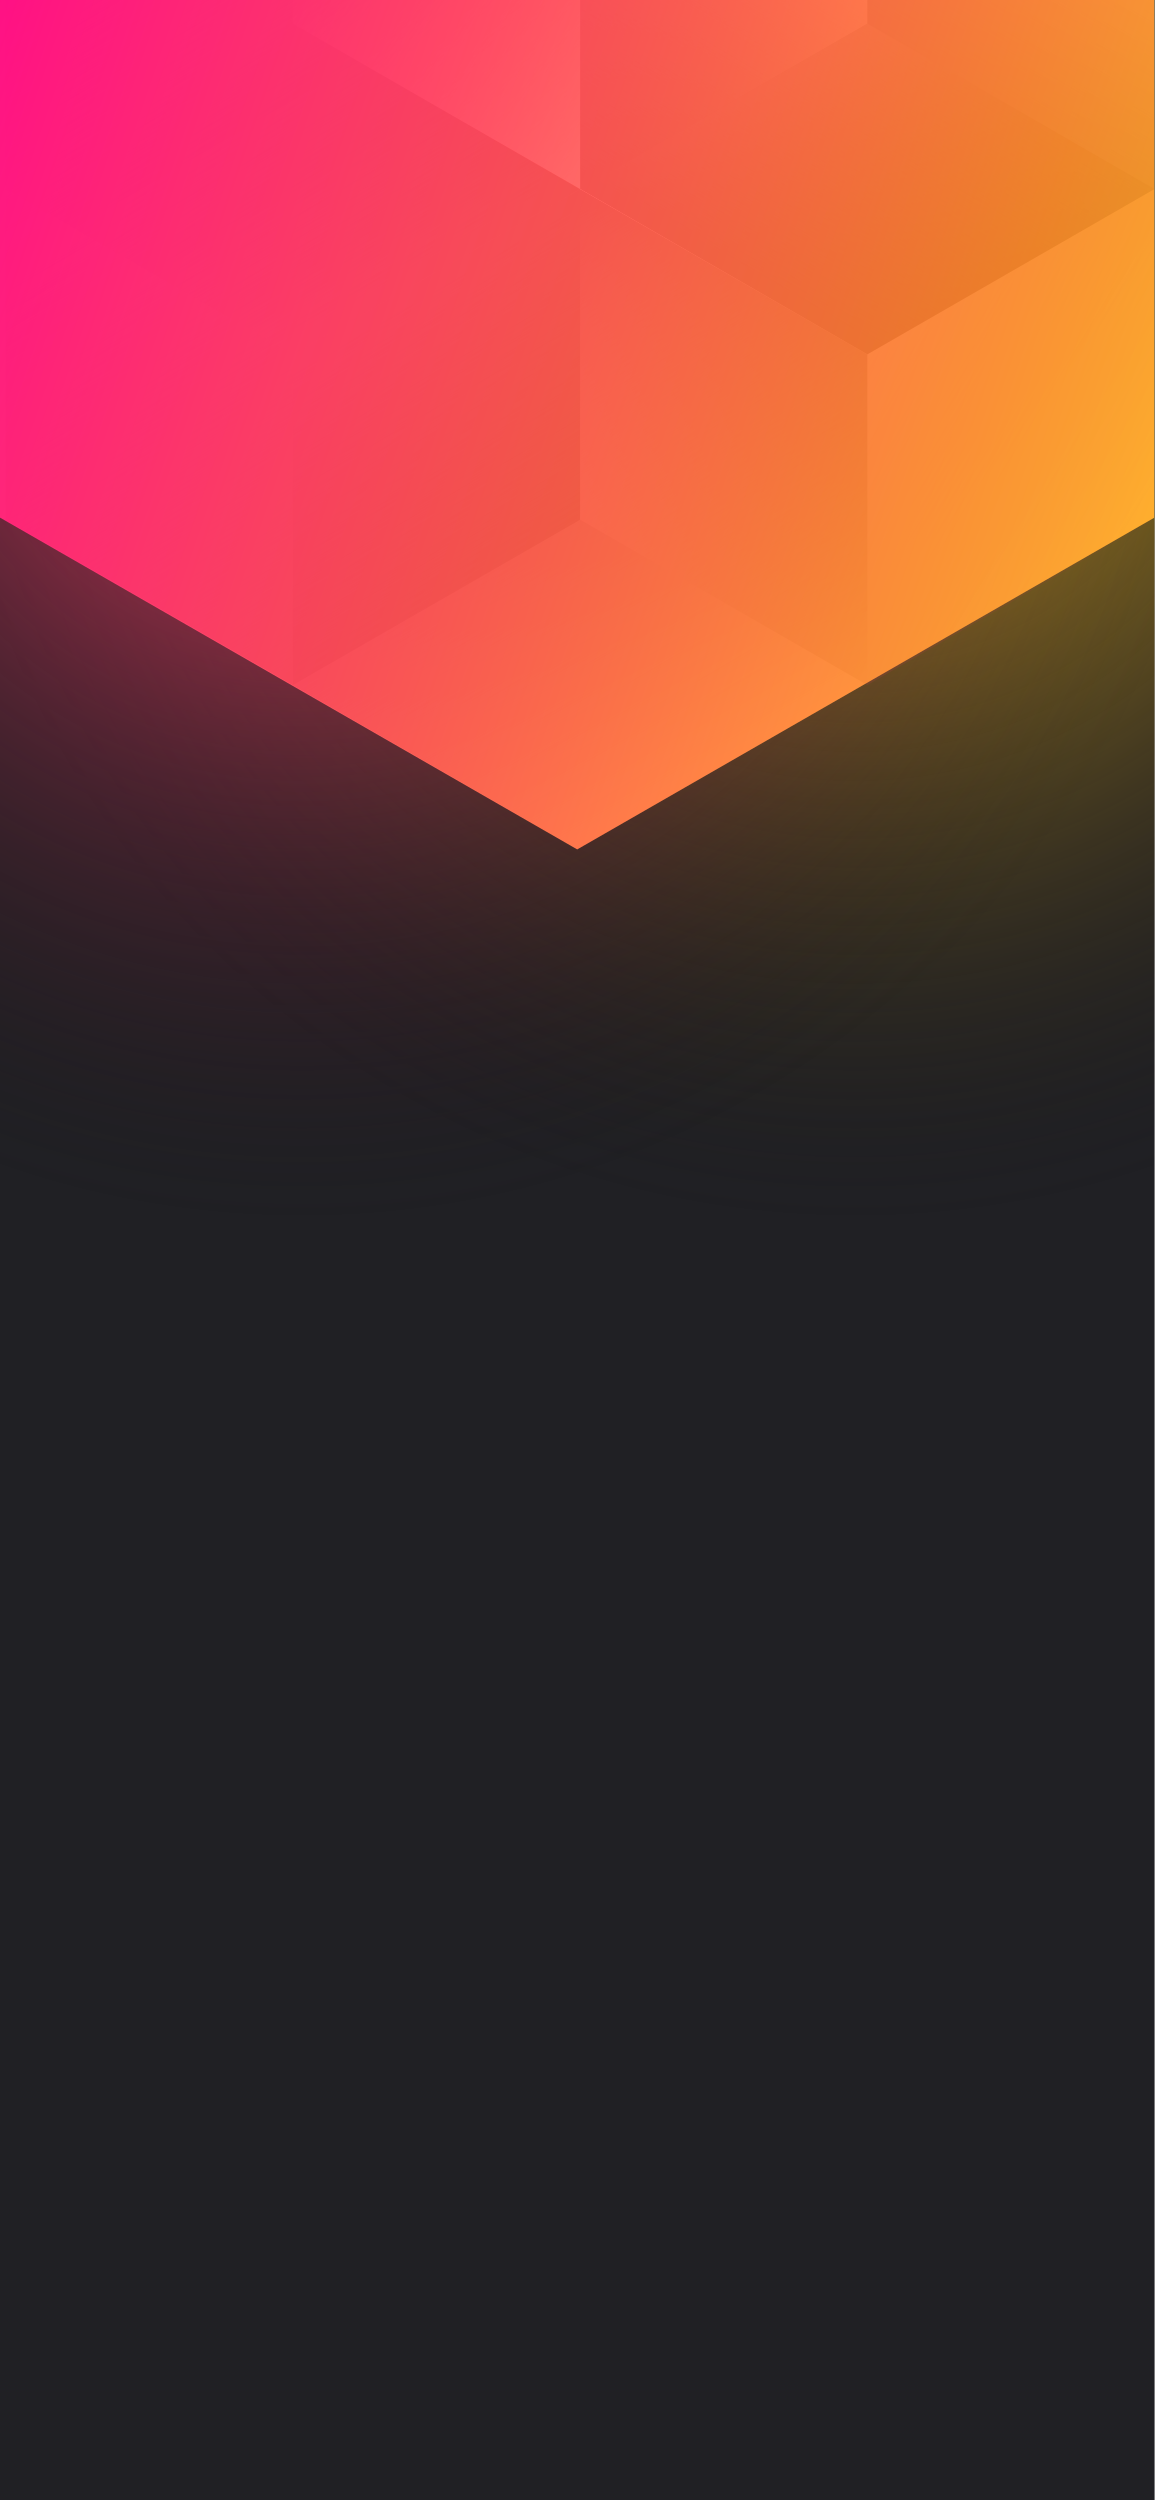
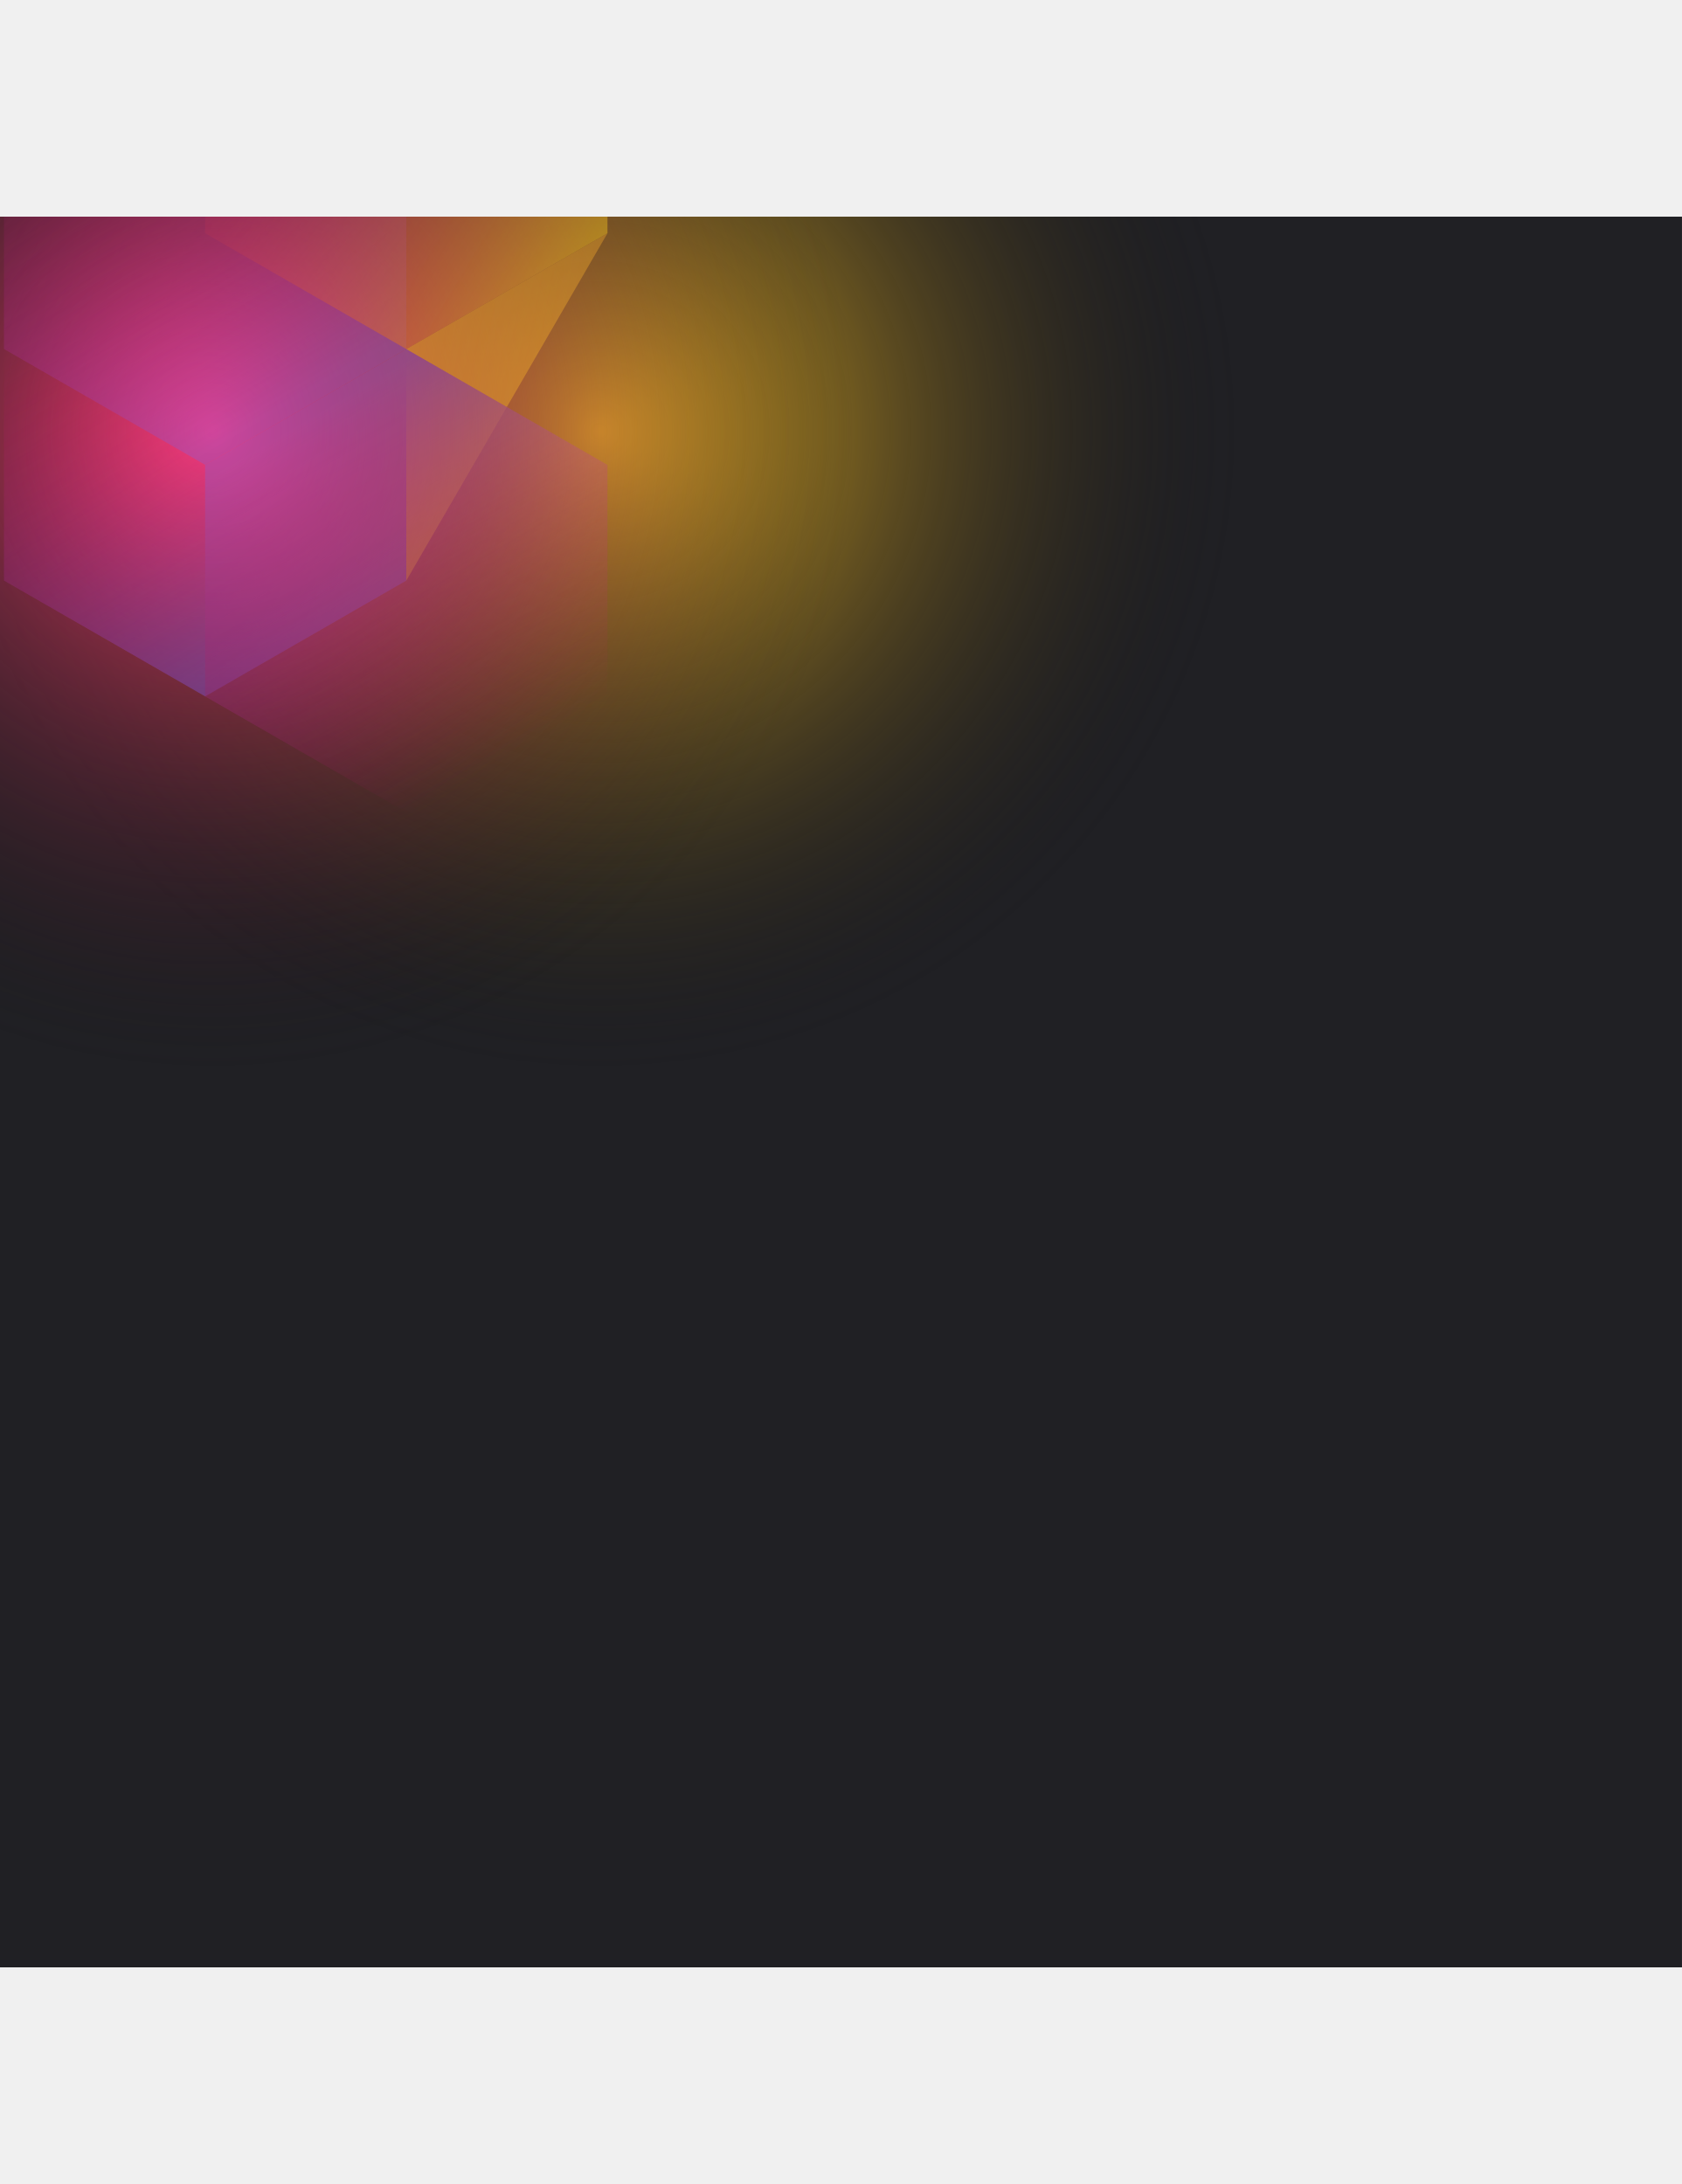
- <svg xmlns="http://www.w3.org/2000/svg" width="375" height="812" viewBox="0 0 375 812" fill="none">
+ <svg xmlns="http://www.w3.org/2000/svg" width="100%" height="812" viewBox="0 0 100% 812" fill="none">
  <g clip-path="url(#clip0)">
-     <rect width="375" height="812" fill="#202024" />
+     <rect width="100%" height="812" fill="#202024" />
    <circle cx="278" cy="99" r="300" transform="rotate(-180 278 99)" fill="url(#paint0_radial)" />
    <circle cx="98" cy="99" r="300" transform="rotate(-180 98 99)" fill="url(#paint1_radial)" />
-     <mask id="mask0" style="mask-type:alpha" maskUnits="userSpaceOnUse" x="0" y="0" width="375" height="812">
-       <rect width="375" height="812" fill="#202024" />
+     <mask id="mask0" style="mask-type:alpha" maskUnits="userSpaceOnUse" x="0" y="0" width="100%" height="812">
+       <rect width="100%" height="812" fill="#202024" />
    </mask>
    <g mask="url(#mask0)">
-       <path d="M375 168.101V-310.699L187.478 -418.486L-0.045 -310.699V168.101L187.478 275.894L375 168.101Z" fill="url(#paint2_linear)" />
+       <path d="M100% 168.101V-310.699L187.478 -418.486L-0.045 -310.699V168.101L187.478 275.894L100% 168.101Z" fill="url(#paint2_linear)" />
      <g style="mix-blend-mode:luminosity" opacity="0.4">
        <path d="M1.837 61.393V168.797L95.127 222.505L188.418 168.797V61.393L95.127 7.686L1.837 61.393Z" fill="url(#paint3_linear)" />
        <path d="M1.837 -46.017V61.388L95.127 115.095L188.418 61.388V-46.017L95.127 -99.724L1.837 -46.017Z" fill="url(#paint4_linear)" />
        <path d="M281.709 -99.696V7.708L188.418 61.416L95.127 7.708V-99.696L188.418 -153.403L281.709 -99.696Z" fill="url(#paint5_linear)" />
-         <path d="M188.418 168.797V61.393L281.709 7.685L375 61.393V168.797L281.709 222.504L188.418 168.797Z" fill="url(#paint6_linear)" />
-         <path d="M375 -46.017V61.388L281.709 115.095L188.418 61.388V-46.017L281.709 -99.724L375 -46.017Z" fill="url(#paint7_linear)" />
+         <path d="M188.418 168.797V61.393L281.709 7.685L100% 61.393V168.797L281.709 222.504L188.418 168.797Z" fill="url(#paint6_linear)" />
+         <path d="M100% -46.017V61.388L281.709 115.095L188.418 61.388V-46.017L281.709 -99.724L100% -46.017Z" fill="url(#paint7_linear)" />
        <path d="M281.709 222.527V115.123L188.418 61.416L95.127 115.123L95.127 222.527L188.418 276.234L281.709 222.527Z" fill="url(#paint8_linear)" />
      </g>
    </g>
  </g>
  <defs>
    <radialGradient id="paint0_radial" cx="0" cy="0" r="1" gradientUnits="userSpaceOnUse" gradientTransform="translate(278 99) rotate(90) scale(300)">
      <stop stop-color="#FFC323" />
      <stop offset="1" stop-color="#121214" stop-opacity="0" />
    </radialGradient>
    <radialGradient id="paint1_radial" cx="0" cy="0" r="1" gradientUnits="userSpaceOnUse" gradientTransform="translate(98 99) rotate(90) scale(300)">
      <stop stop-color="#FF3D6E" />
      <stop offset="1" stop-color="#121214" stop-opacity="0" />
    </radialGradient>
    <linearGradient id="paint2_linear" x1="-67.95" y1="58.938" x2="436.115" y2="232.357" gradientUnits="userSpaceOnUse">
      <stop stop-color="#FF008E" />
      <stop offset="1" stop-color="#FFCD1E" />
    </linearGradient>
    <linearGradient id="paint3_linear" x1="95.127" y1="217.565" x2="2.238" y2="59.047" gradientUnits="userSpaceOnUse">
      <stop stop-color="#8257E5" />
      <stop offset="1" stop-color="#FF008E" stop-opacity="0" />
    </linearGradient>
    <linearGradient id="paint4_linear" x1="95.127" y1="110.155" x2="2.238" y2="-48.363" gradientUnits="userSpaceOnUse">
      <stop stop-color="#8257E5" />
      <stop offset="1" stop-color="#FF008E" stop-opacity="0" />
    </linearGradient>
    <linearGradient id="paint5_linear" x1="95.127" y1="-105.732" x2="281.421" y2="6.686" gradientUnits="userSpaceOnUse">
      <stop stop-color="#FF008E" stop-opacity="0" />
      <stop offset="1" stop-color="#FFCD1E" />
    </linearGradient>
-     <linearGradient id="paint6_linear" x1="375" y1="174.833" x2="188.706" y2="62.415" gradientUnits="userSpaceOnUse">
+     <linearGradient id="paint6_linear" x1="100%" y1="174.833" x2="188.706" y2="62.415" gradientUnits="userSpaceOnUse">
      <stop stop-color="#FF008E" stop-opacity="0" />
      <stop offset="1" stop-color="#FFCD1E" />
    </linearGradient>
    <linearGradient id="paint7_linear" x1="281.709" y1="110.155" x2="374.598" y2="-48.363" gradientUnits="userSpaceOnUse">
      <stop stop-color="#8257E5" />
      <stop offset="1" stop-color="#FF008E" stop-opacity="0" />
    </linearGradient>
    <linearGradient id="paint8_linear" x1="188.418" y1="66.355" x2="281.307" y2="224.873" gradientUnits="userSpaceOnUse">
      <stop stop-color="#8257E5" />
      <stop offset="1" stop-color="#FF008E" stop-opacity="0" />
    </linearGradient>
    <clipPath id="clip0">
-       <rect width="375" height="812" fill="white" />
+       <rect width="100%" height="812" fill="white" />
    </clipPath>
  </defs>
</svg>
